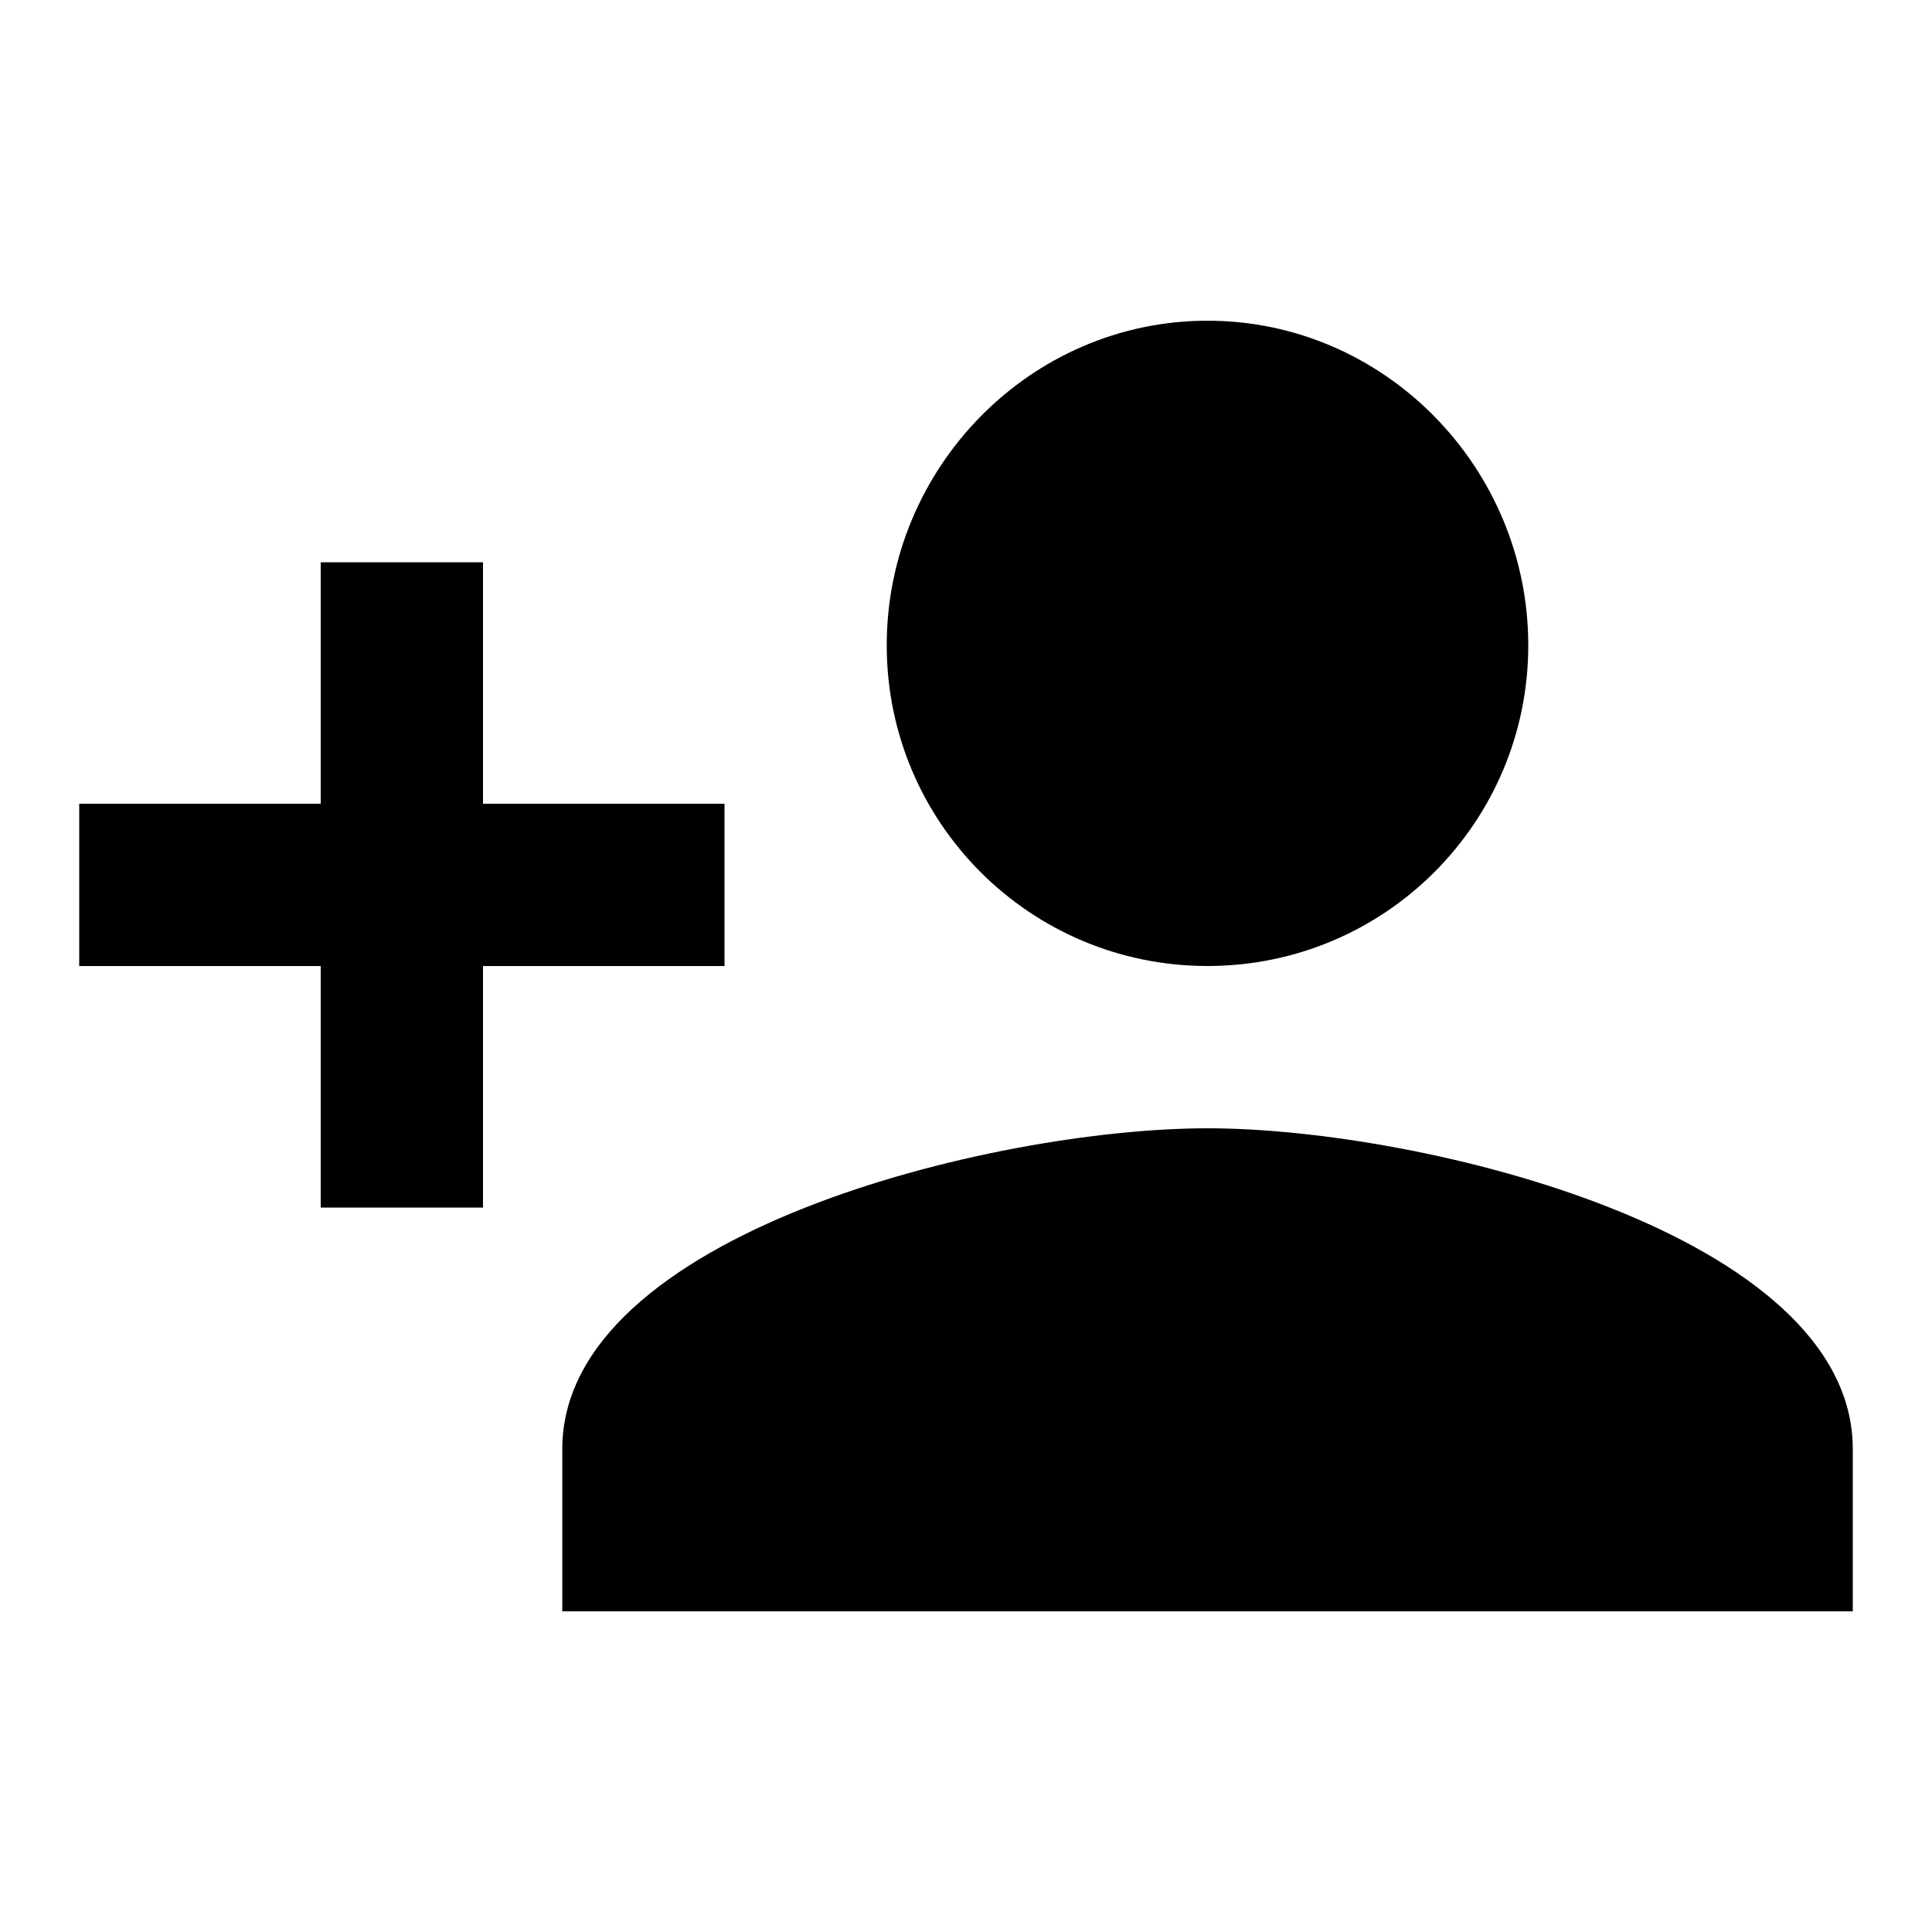
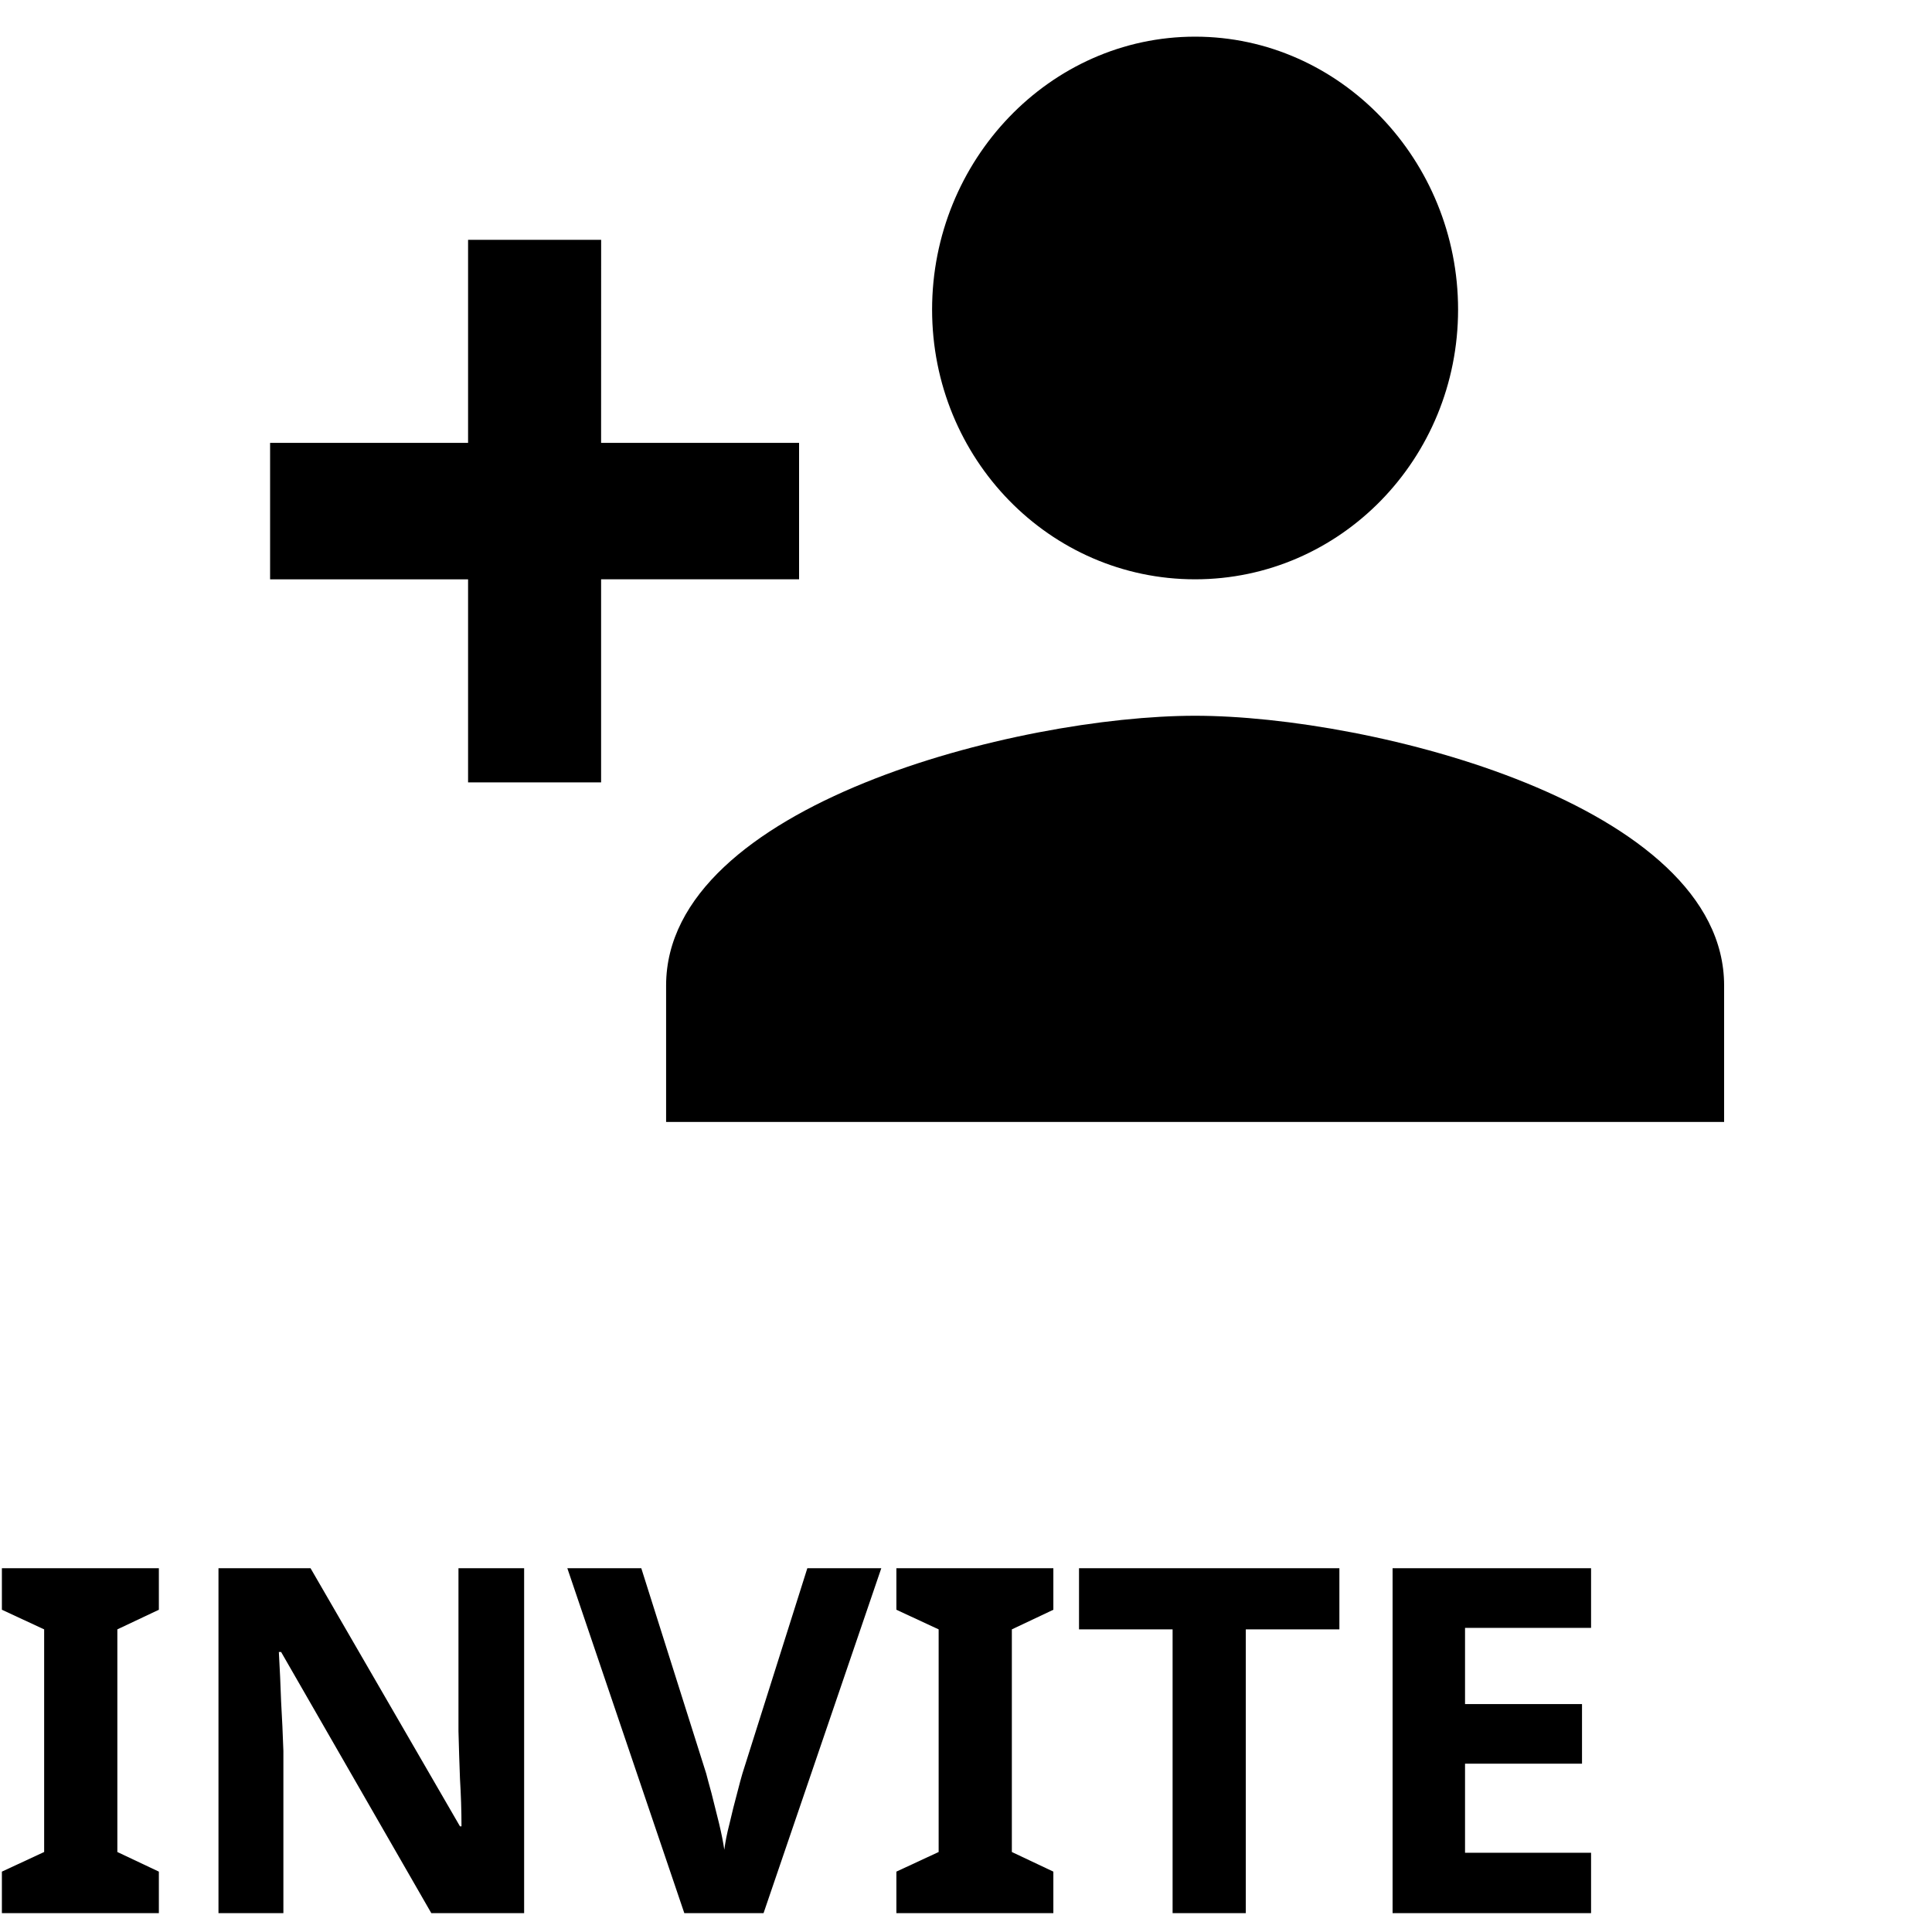
- <svg xmlns="http://www.w3.org/2000/svg" version="1.1" width="32" height="32" viewBox="0 0 32 32">
-   <path d="M20 18.688c3.563 0 10.688 1.75 10.688 5.313v2.688h-21.375v-2.688c0-3.563 7.125-5.313 10.688-5.313zM8 13.313h4v2.688h-4v4h-2.688v-4h-4v-2.688h4v-4h2.688v4zM20 16c-2.938 0-5.313-2.375-5.313-5.313s2.375-5.375 5.313-5.375 5.313 2.438 5.313 5.375-2.375 5.313-5.313 5.313z" />
+ <svg xmlns="http://www.w3.org/2000/svg" version="1.1" width="40" height="40" viewBox="0 0 40 40" id="svg2879">
+   <defs id="defs2883" />
+   <path d="m 24.743,14.819 c 3.651,0 10.953,1.839 10.953,5.585 v 2.825 H 13.791 v -2.825 c 0,-3.745 7.302,-5.585 10.953,-5.585 z M 12.445,9.169 h 4.099 v 2.825 h -4.099 v 4.204 H 9.691 V 11.995 H 5.592 V 9.169 H 9.691 V 4.965 h 2.755 z M 24.743,11.994 c -3.011,0 -5.445,-2.496 -5.445,-5.585 0,-3.088 2.434,-5.65 5.445,-5.65 3.011,0 5.445,2.563 5.445,5.65 0,3.087 -2.434,5.585 -5.445,5.585 z" id="path2877" style="stroke-width:1.038" />
+   <text xml:space="preserve" style="font-size:10px;line-height:1.25;font-family:sans-serif" x="-0.273" y="39.609" id="text6020">
+     <tspan id="tspan6018" x="-0.273" y="39.609" style="font-style:normal;font-variant:normal;font-weight:bold;font-stretch:normal;font-size:10px;font-family:sans-serif;-inkscape-font-specification:'sans-serif Bold'">INVITE</tspan>
+   </text>
</svg>
